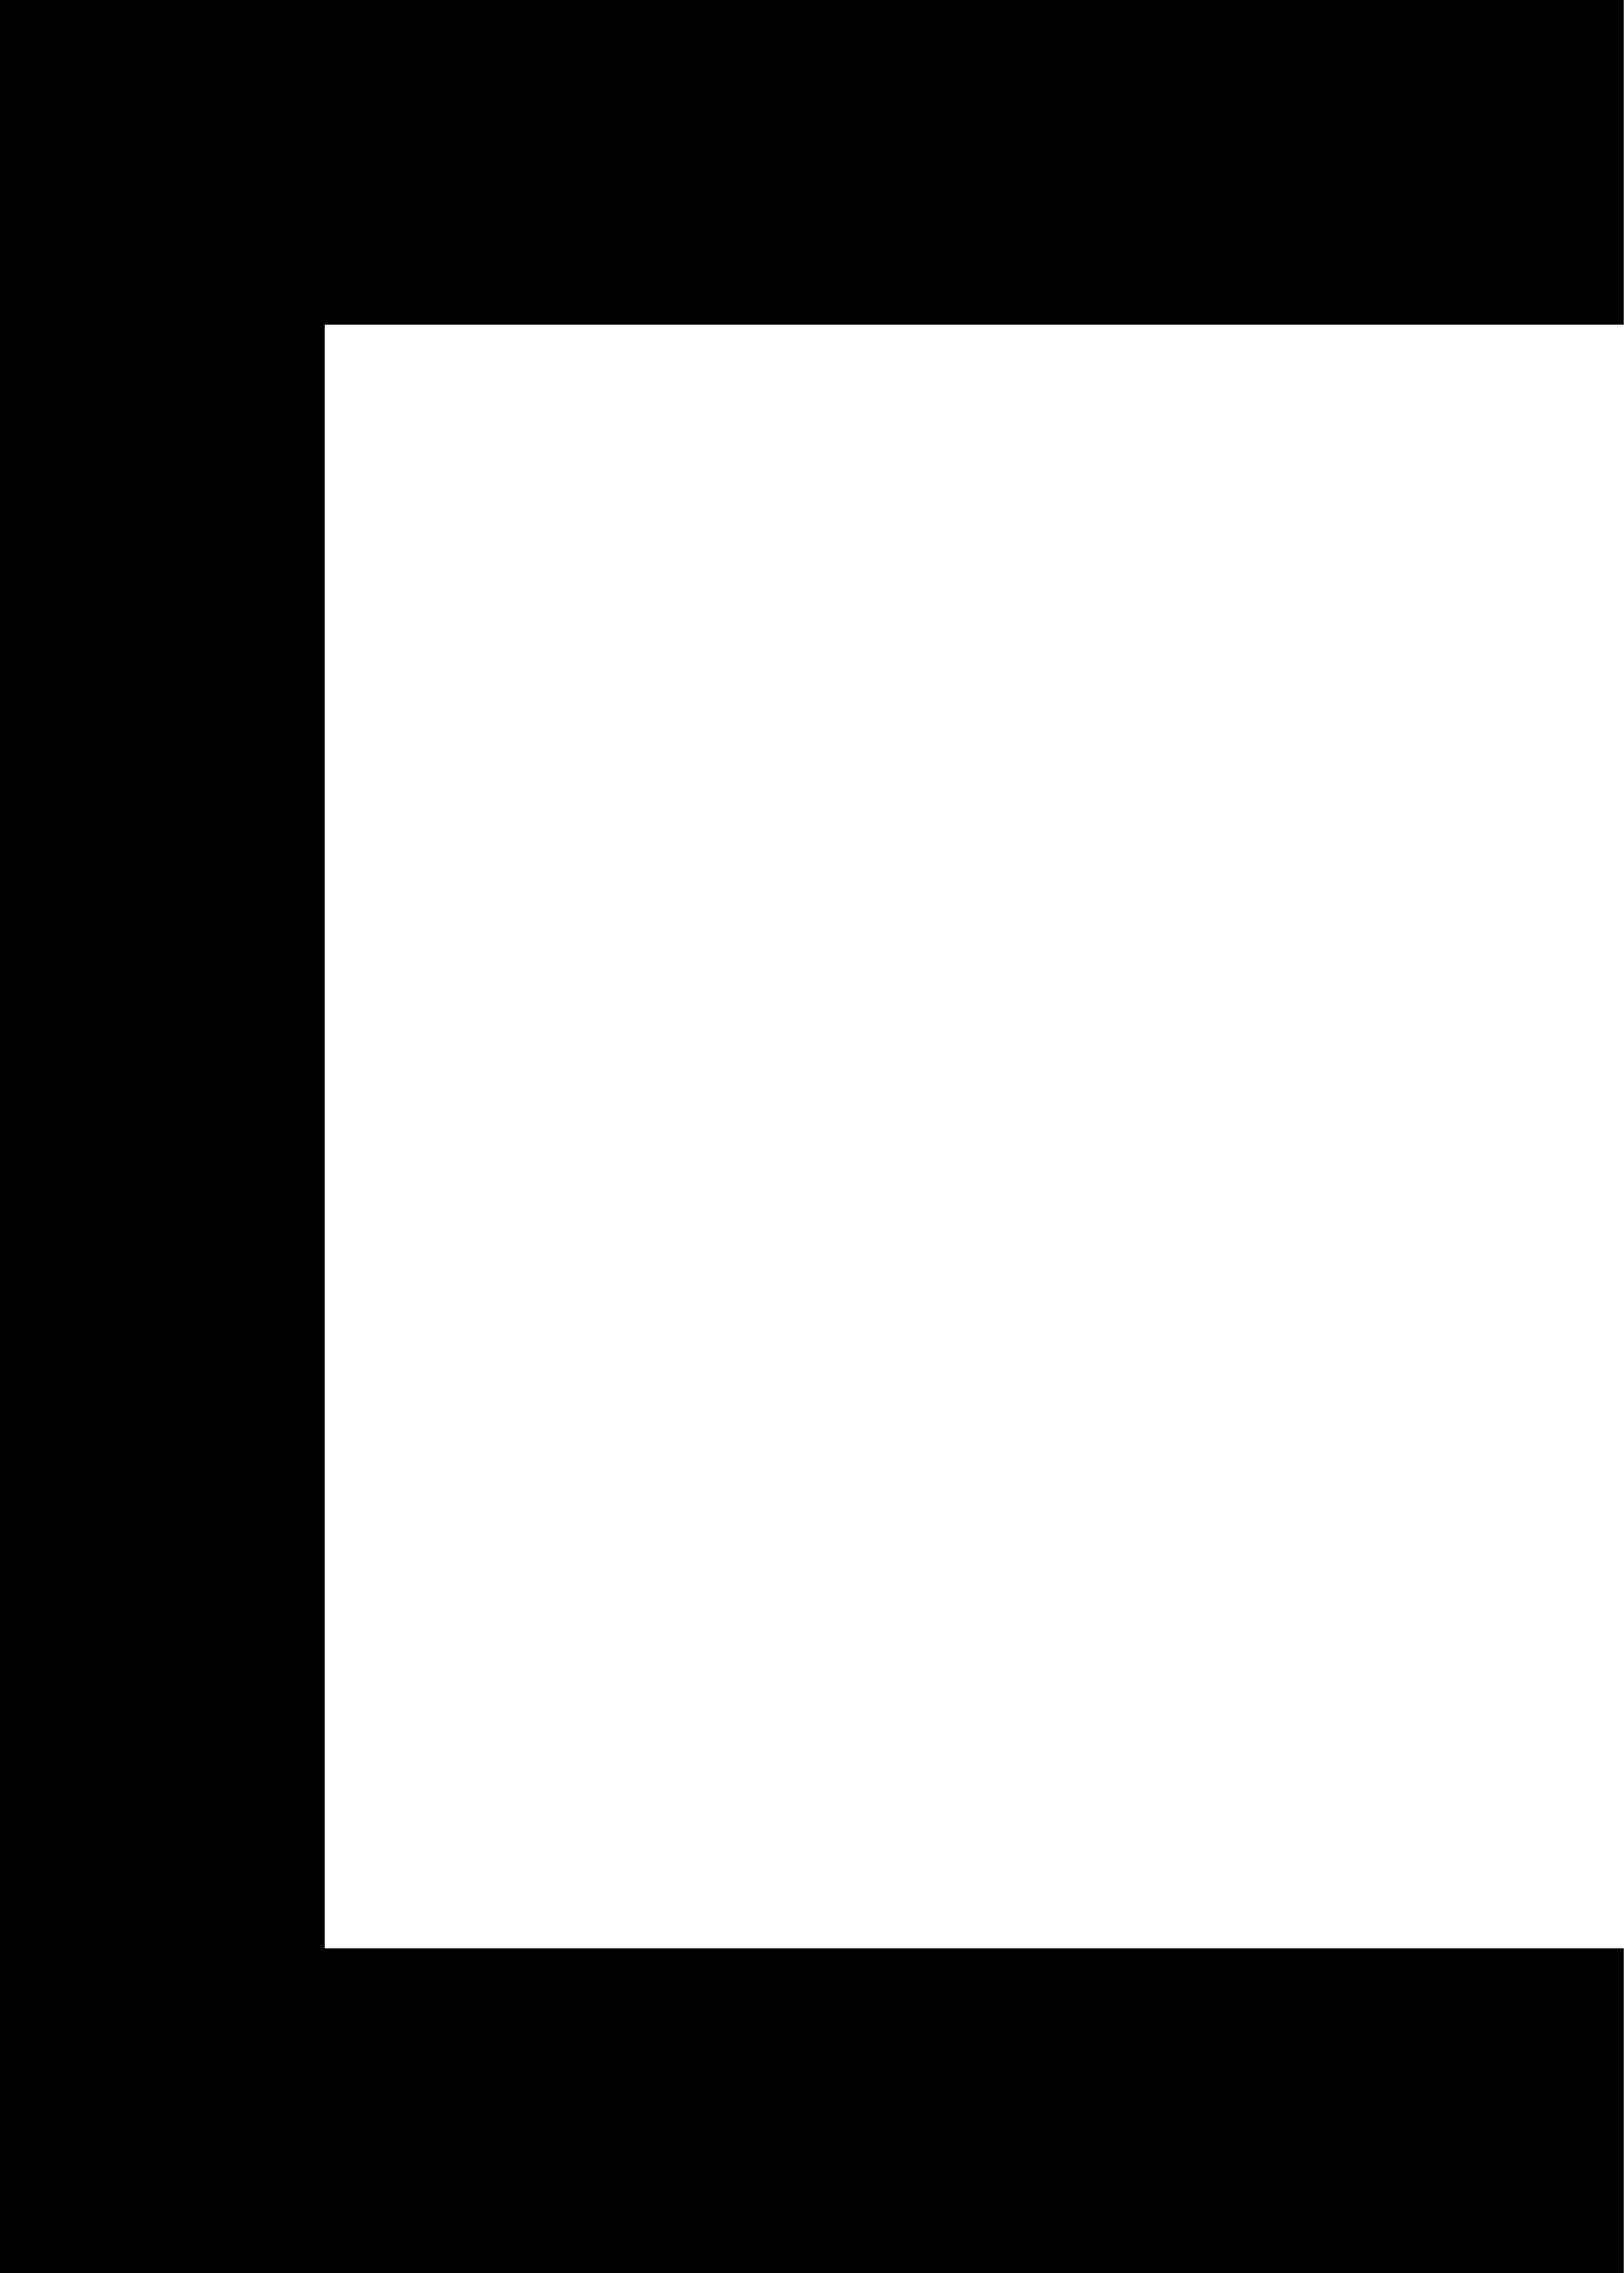
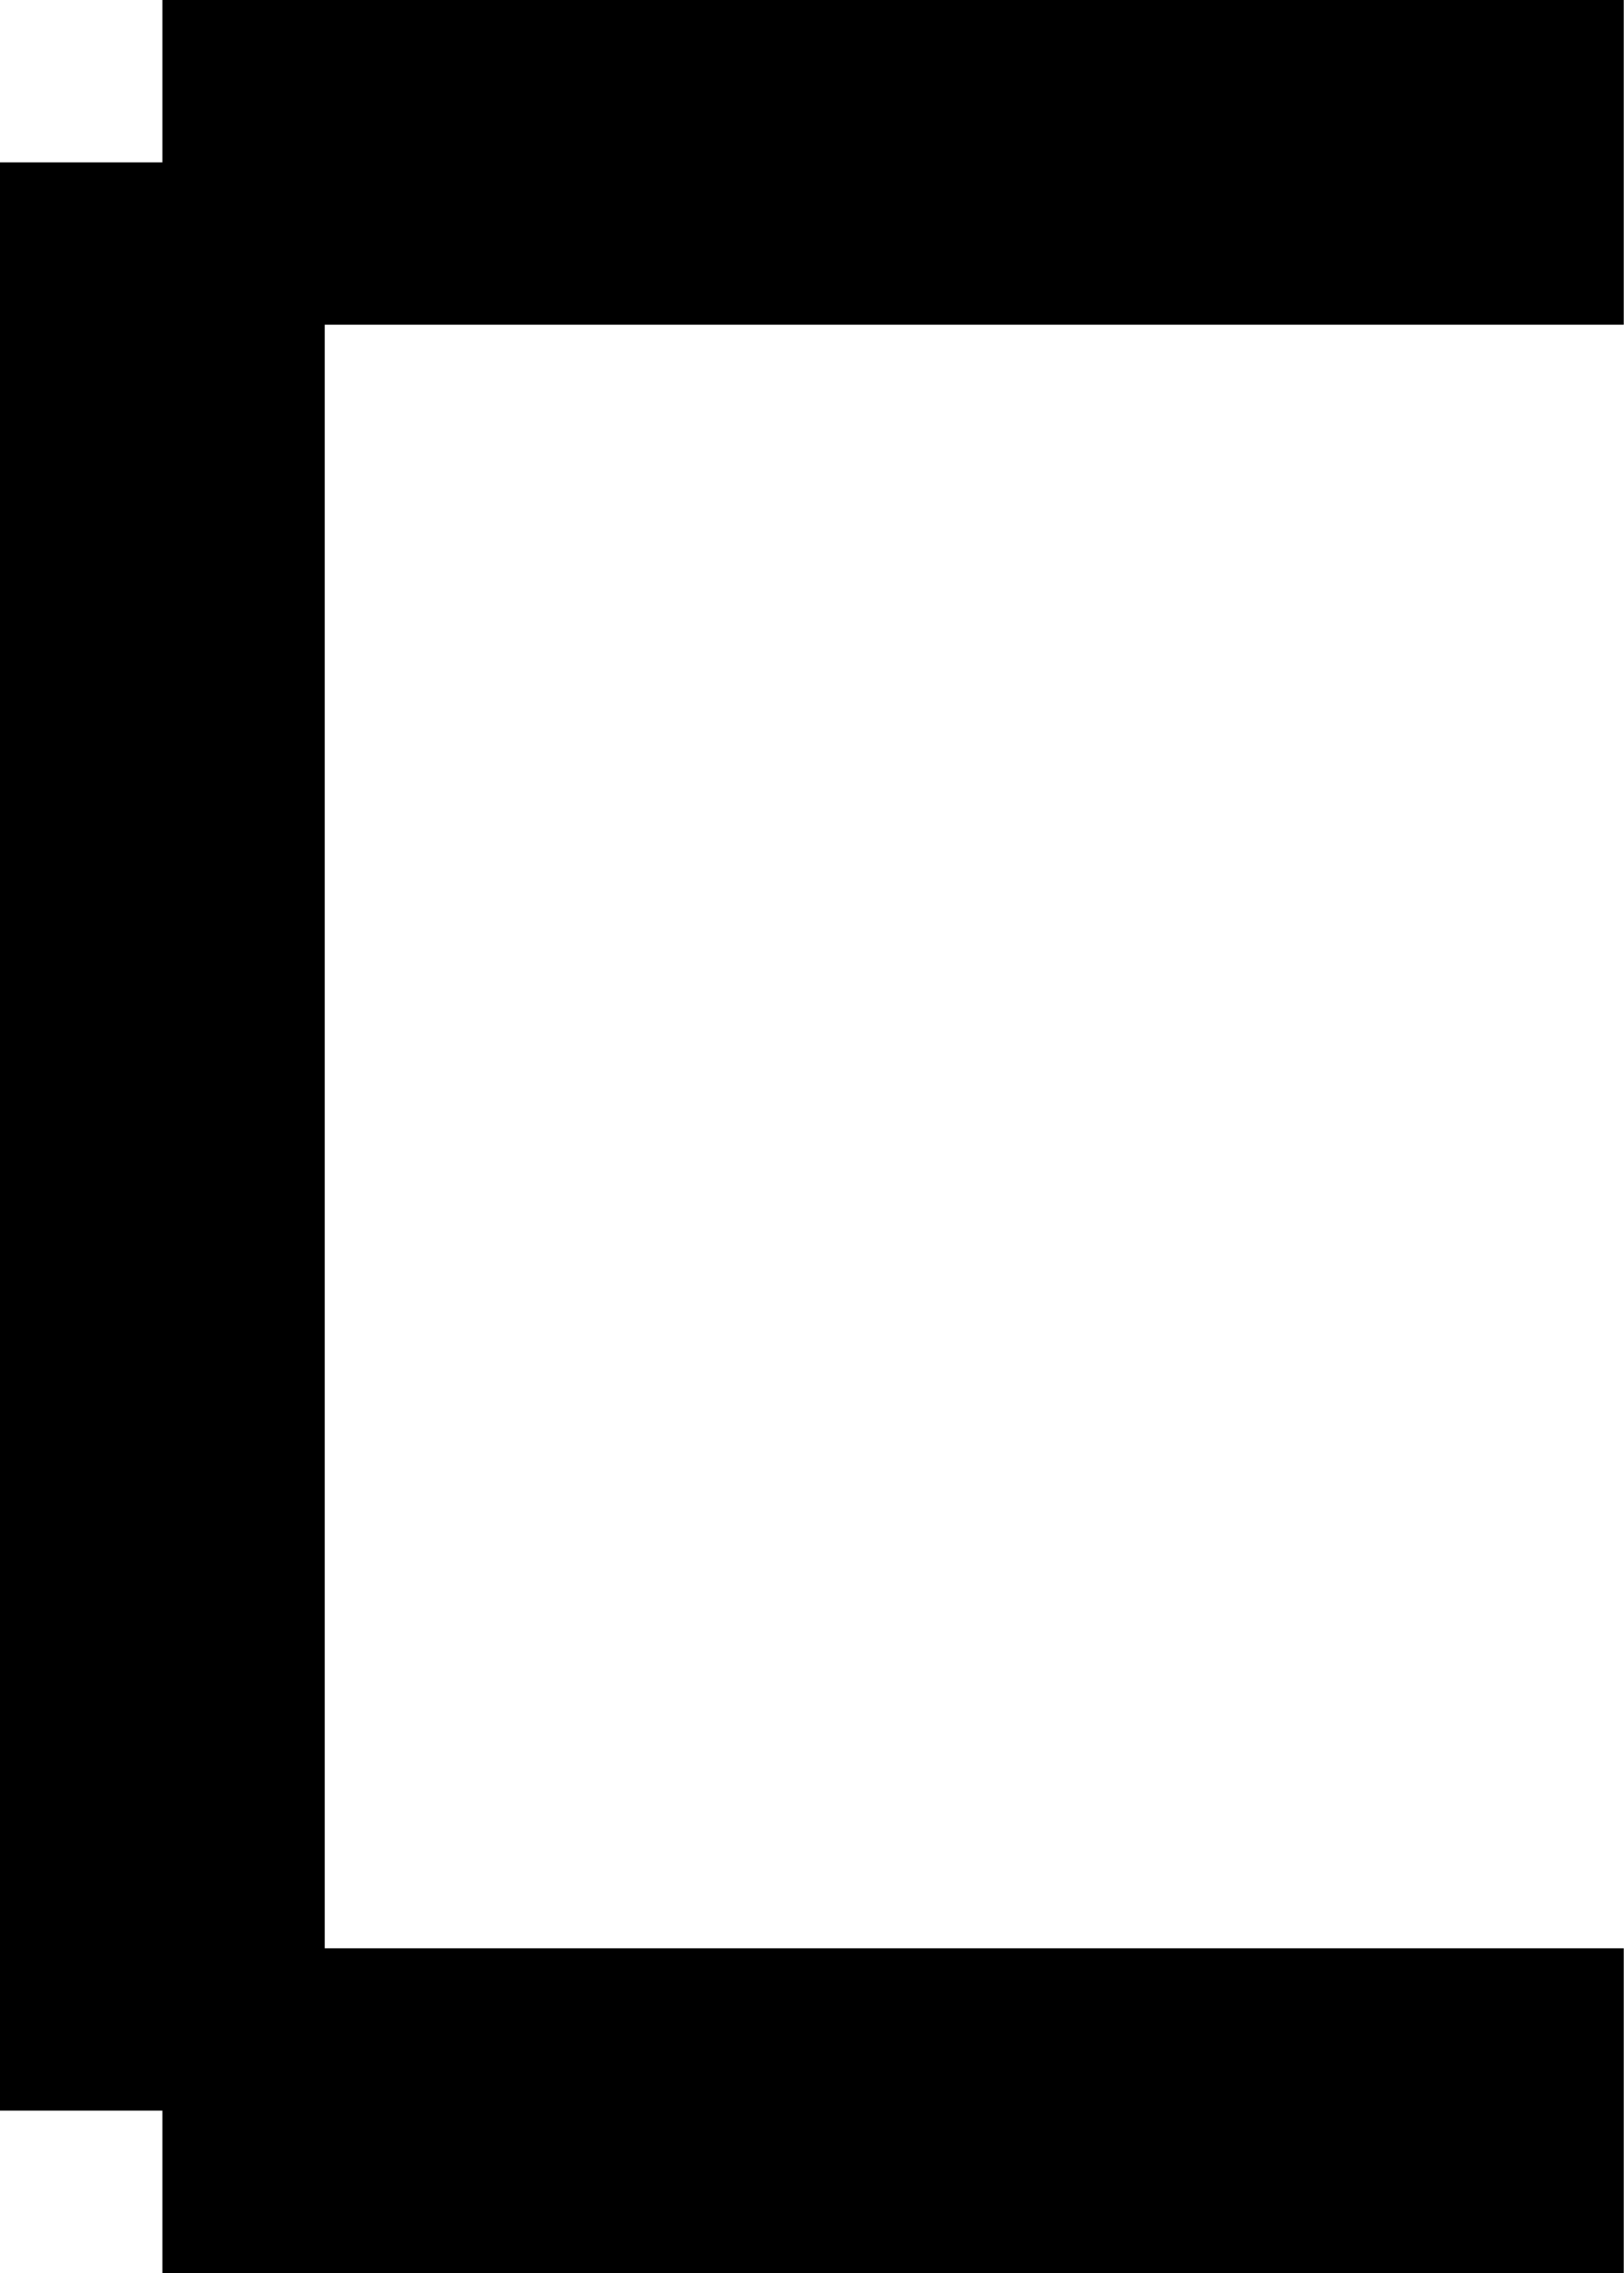
- <svg xmlns="http://www.w3.org/2000/svg" width="640" height="896" viewBox="0 0 640 896" version="1.1" id="svg124">
+ <svg xmlns="http://www.w3.org/2000/svg" width="640" height="896" viewBox="0 0 640 896" version="1.1" id="svg120">
  <defs id="defs2" />
-   <path id="rect4" d="M 0 0 L 0 64 L 0 128 L 0 192 L 0 256 L 0 320 L 0 384 L 0 448 L 0 512 L 0 576 L 0 640 L 0 704 L 0 768 L 0 832 L 0 896 L 64 896 L 128 896 L 192 896 L 256 896 L 320 896 L 384 896 L 448 896 L 512 896 L 576 896 L 640 896 L 640 832 L 640 768 L 576 768 L 512 768 L 448 768 L 384 768 L 320 768 L 256 768 L 192 768 L 128 768 L 128 704 L 128 640 L 128 576 L 128 512 L 128 448 L 128 384 L 128 320 L 128 256 L 128 192 L 128 128 L 192 128 L 256 128 L 320 128 L 384 128 L 448 128 L 512 128 L 576 128 L 640 128 L 640 64 L 640 0 L 576 0 L 512 0 L 448 0 L 384 0 L 320 0 L 256 0 L 192 0 L 128 0 L 64 0 L 0 0 z " />
+   <path id="rect4" d="M 64 0 L 64 64 L 0 64 L 0 128 L 0 192 L 0 256 L 0 320 L 0 384 L 0 448 L 0 512 L 0 576 L 0 640 L 0 704 L 0 768 L 0 832 L 64 832 L 64 896 L 128 896 L 192 896 L 256 896 L 320 896 L 384 896 L 448 896 L 512 896 L 576 896 L 640 896 L 640 832 L 640 768 L 576 768 L 512 768 L 448 768 L 384 768 L 320 768 L 256 768 L 192 768 L 128 768 L 128 704 L 128 640 L 128 576 L 128 512 L 128 448 L 128 384 L 128 320 L 128 256 L 128 192 L 128 128 L 192 128 L 256 128 L 320 128 L 384 128 L 448 128 L 512 128 L 576 128 L 640 128 L 640 64 L 640 0 L 576 0 L 512 0 L 448 0 L 384 0 L 320 0 L 256 0 L 192 0 L 128 0 L 64 0 z " />
</svg>
